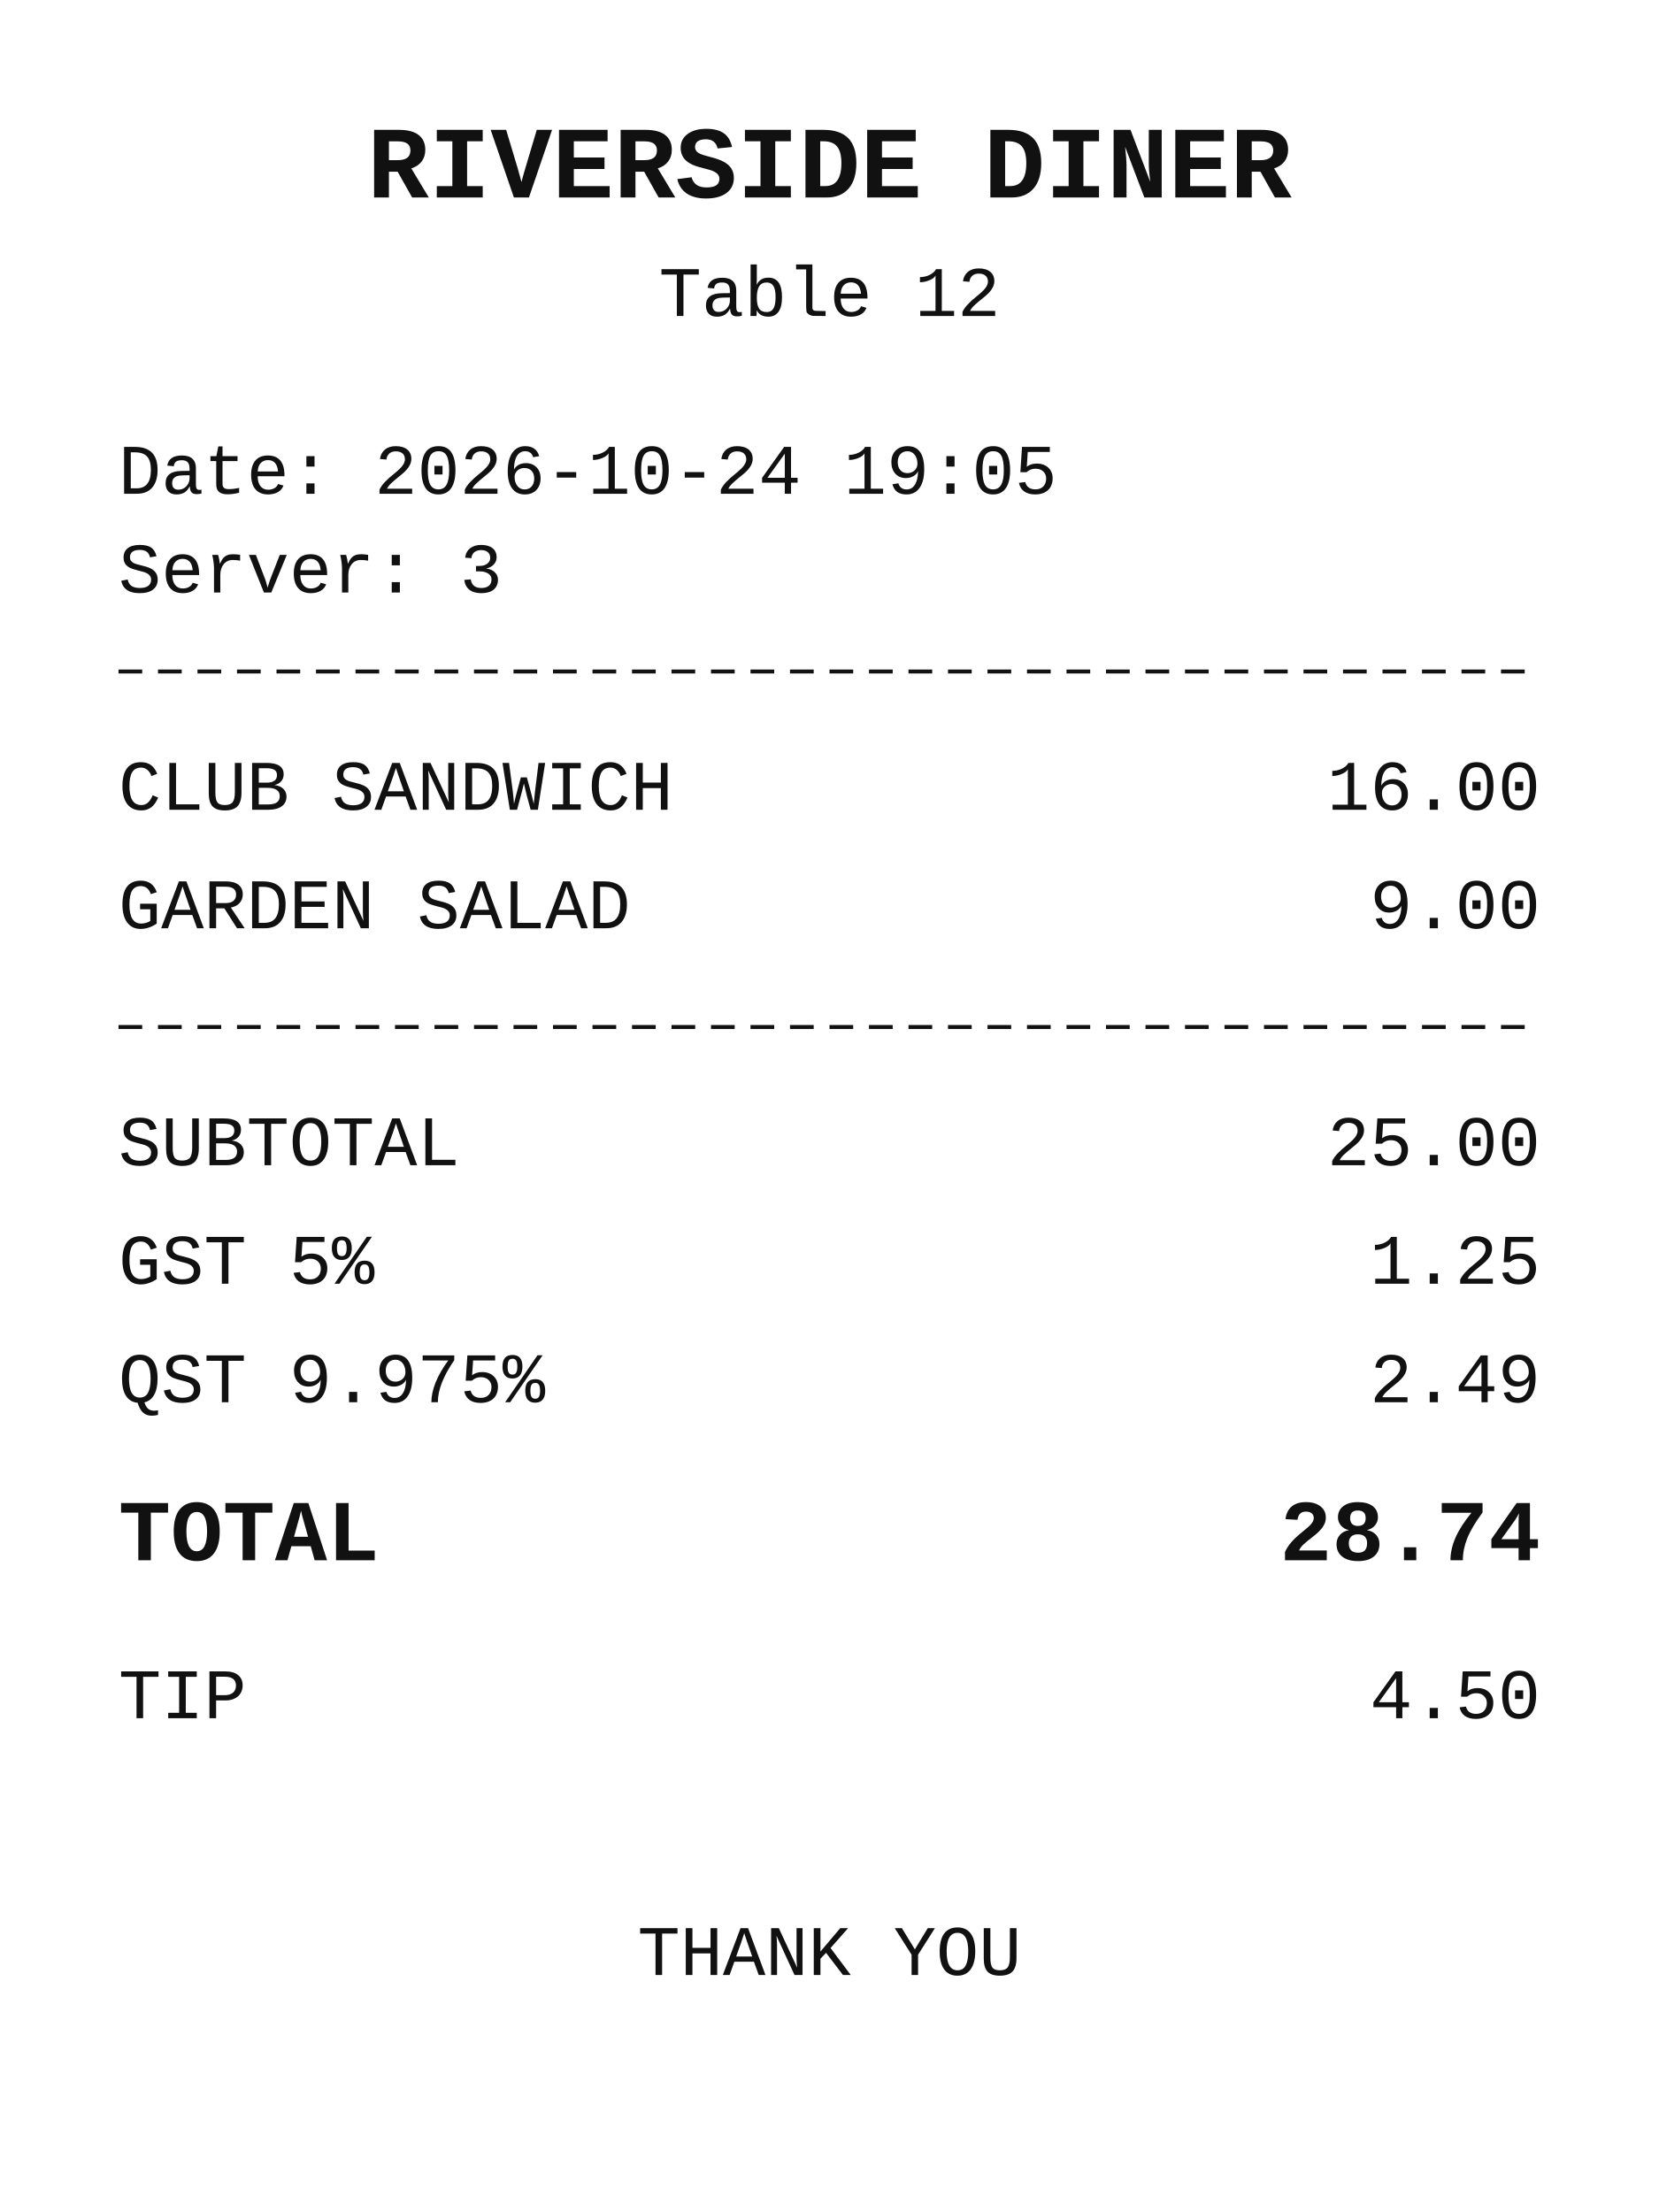
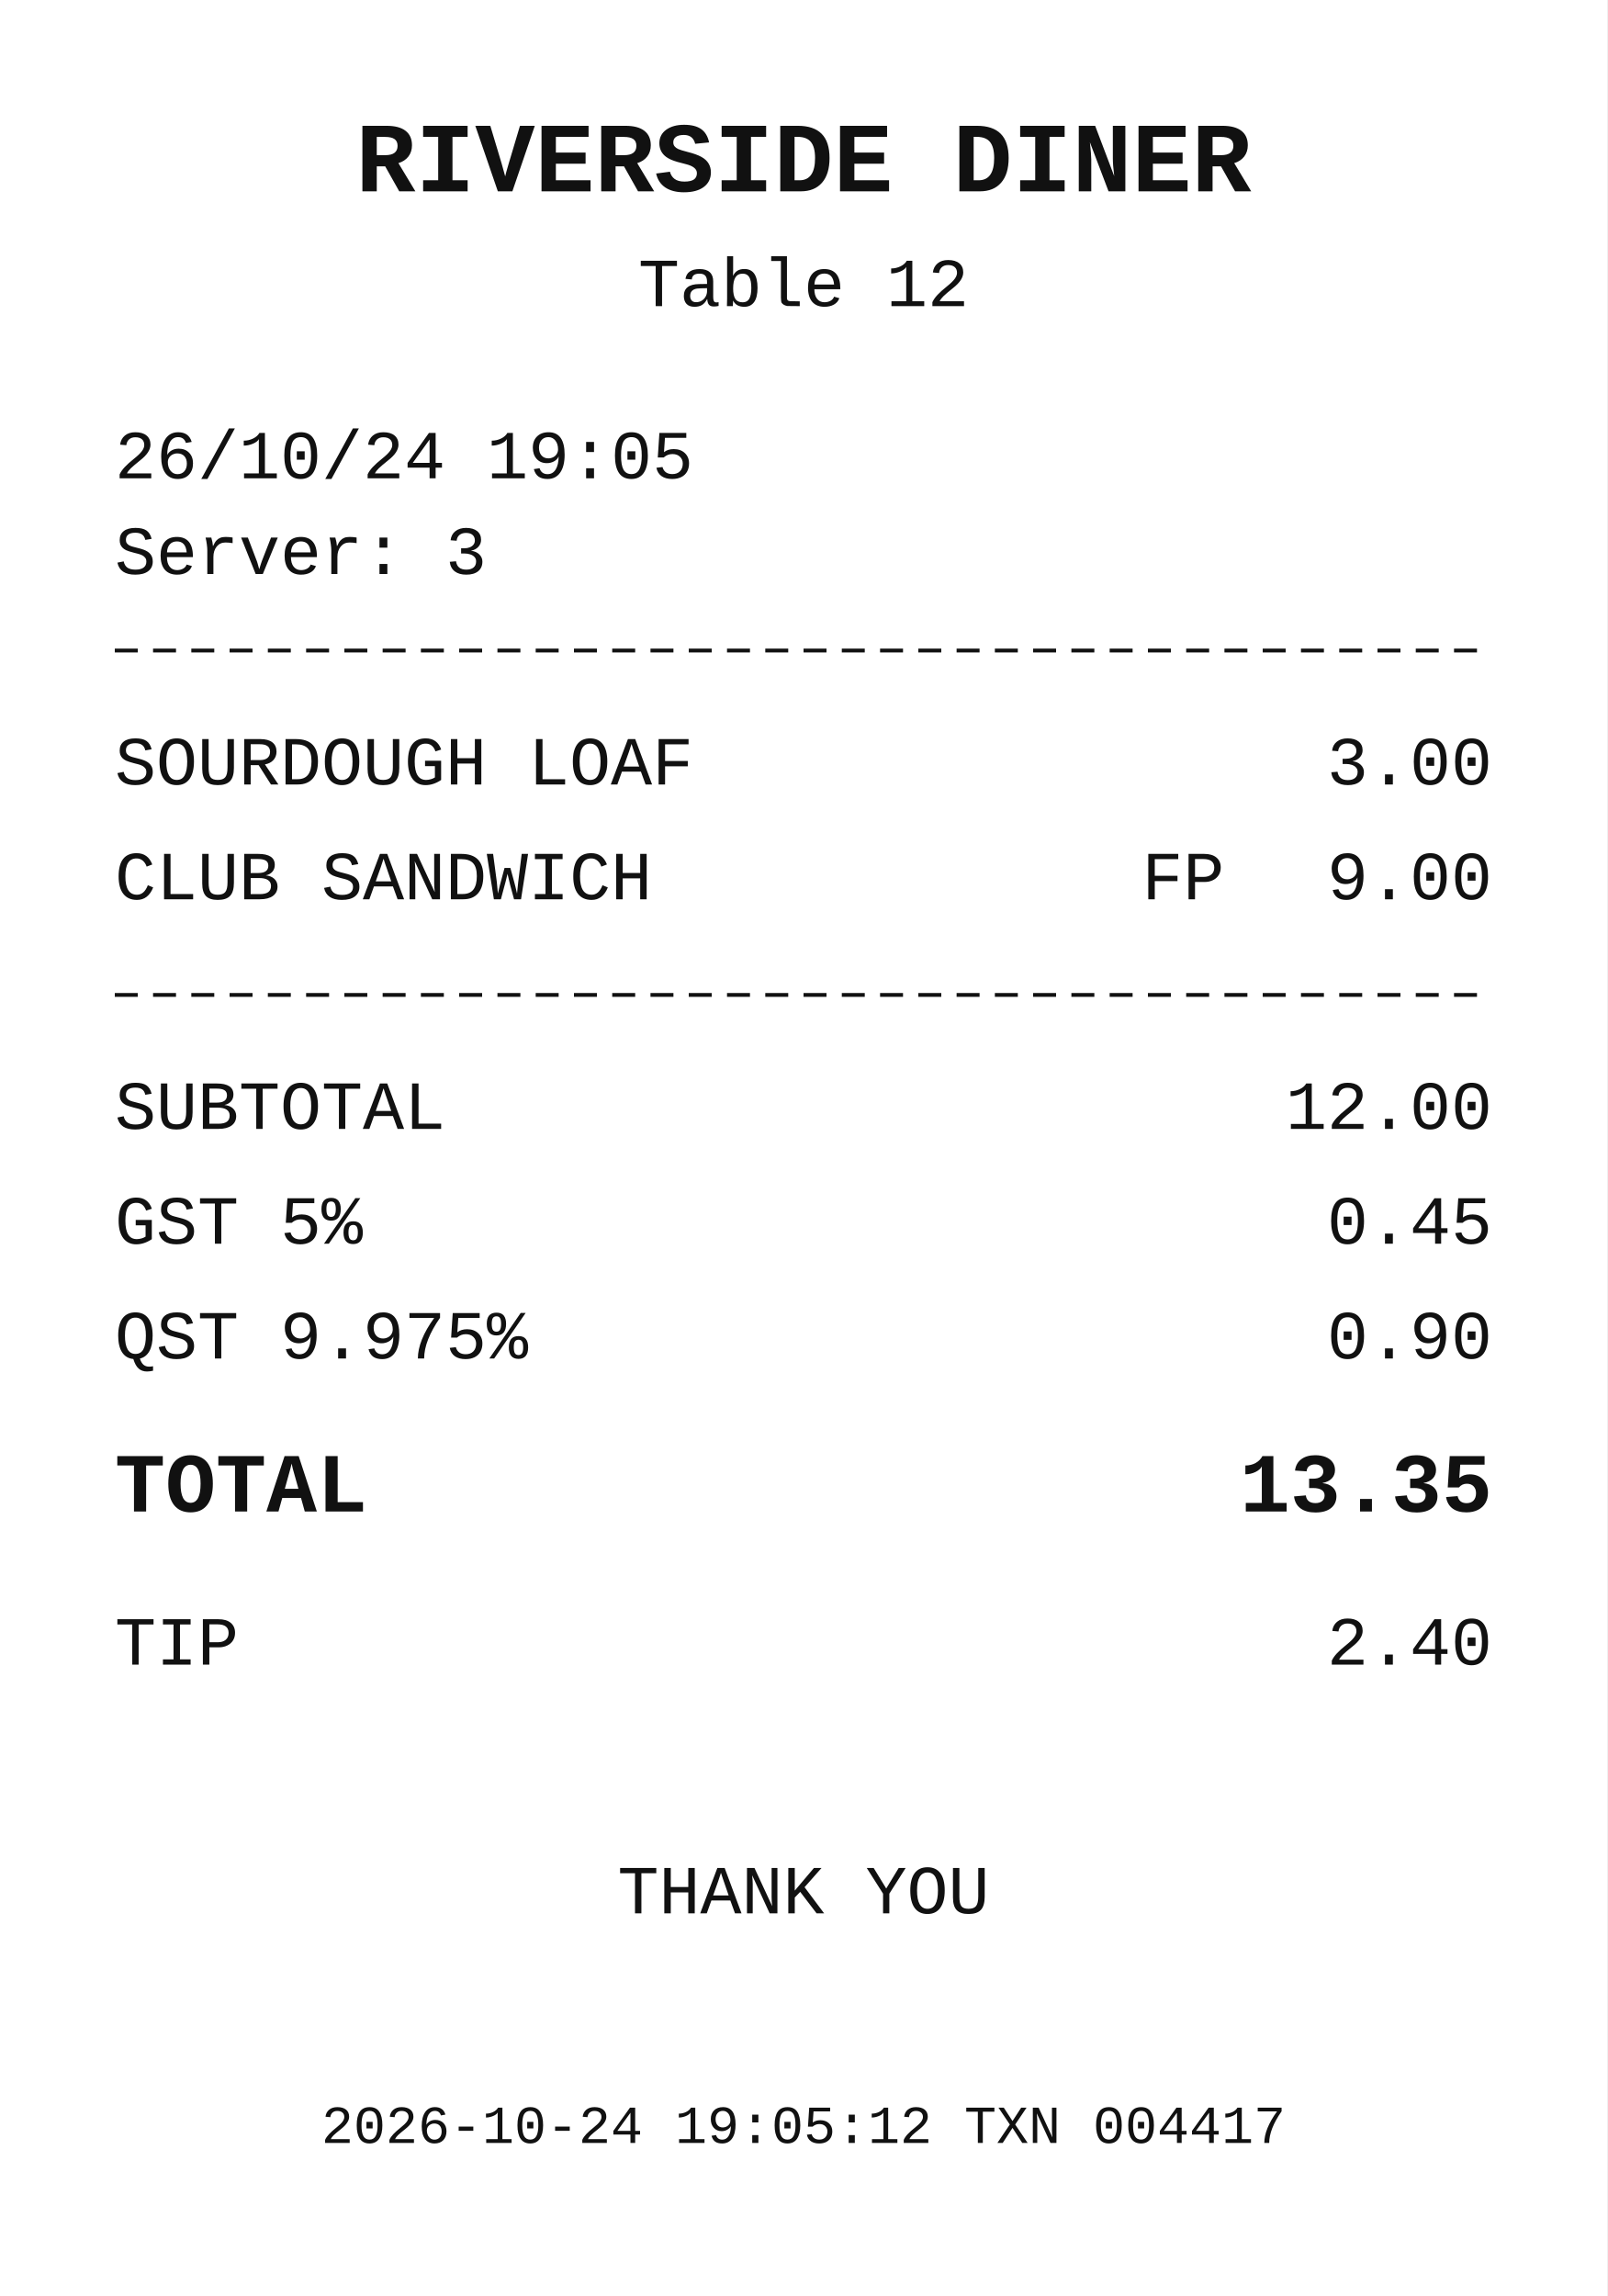
- <svg xmlns="http://www.w3.org/2000/svg" width="420" height="560" viewBox="0 0 420 560">
-   <rect width="420" height="560" fill="#ffffff" />
+ <svg xmlns="http://www.w3.org/2000/svg" width="420" height="600" viewBox="0 0 420 600">
+   <rect width="420" height="600" fill="#ffffff" />
  <g font-family="Courier New, Courier, monospace" font-size="18" fill="#111111">
    <text x="210" y="50" font-size="26" font-weight="bold" text-anchor="middle">RIVERSIDE DINER</text>
    <text x="210" y="80" text-anchor="middle">Table 12</text>
-     <text x="30" y="125">Date: 2026-10-24  19:05</text>
+     <text x="30" y="125">26/10/24  19:05</text>
    <text x="30" y="150">Server: 3</text>
    <line x1="30" y1="170" x2="390" y2="170" stroke="#111111" stroke-dasharray="6 4" />
-     <text x="30" y="205">CLUB SANDWICH</text>
-     <text x="390" y="205" text-anchor="end">16.00</text>
-     <text x="30" y="235">GARDEN SALAD</text>
+     <text x="30" y="205">SOURDOUGH LOAF</text>
+     <text x="390" y="205" text-anchor="end">3.00</text>
+     <text x="30" y="235">CLUB SANDWICH</text>
+     <text x="320" y="235" text-anchor="end">FP</text>
    <text x="390" y="235" text-anchor="end">9.00</text>
    <line x1="30" y1="260" x2="390" y2="260" stroke="#111111" stroke-dasharray="6 4" />
    <text x="30" y="295">SUBTOTAL</text>
-     <text x="390" y="295" text-anchor="end">25.00</text>
+     <text x="390" y="295" text-anchor="end">12.00</text>
    <text x="30" y="325">GST 5%</text>
-     <text x="390" y="325" text-anchor="end">1.25</text>
+     <text x="390" y="325" text-anchor="end">0.45</text>
    <text x="30" y="355">QST 9.975%</text>
-     <text x="390" y="355" text-anchor="end">2.49</text>
+     <text x="390" y="355" text-anchor="end">0.90</text>
    <text x="30" y="395" font-size="22" font-weight="bold">TOTAL</text>
-     <text x="390" y="395" font-size="22" font-weight="bold" text-anchor="end">28.74</text>
+     <text x="390" y="395" font-size="22" font-weight="bold" text-anchor="end">13.35</text>
    <text x="30" y="435">TIP</text>
-     <text x="390" y="435" text-anchor="end">4.50</text>
+     <text x="390" y="435" text-anchor="end">2.40</text>
    <text x="210" y="500" text-anchor="middle">THANK YOU</text>
+     <text x="210" y="560" font-size="14" text-anchor="middle">2026-10-24 19:05:12  TXN 004417</text>
  </g>
</svg>
